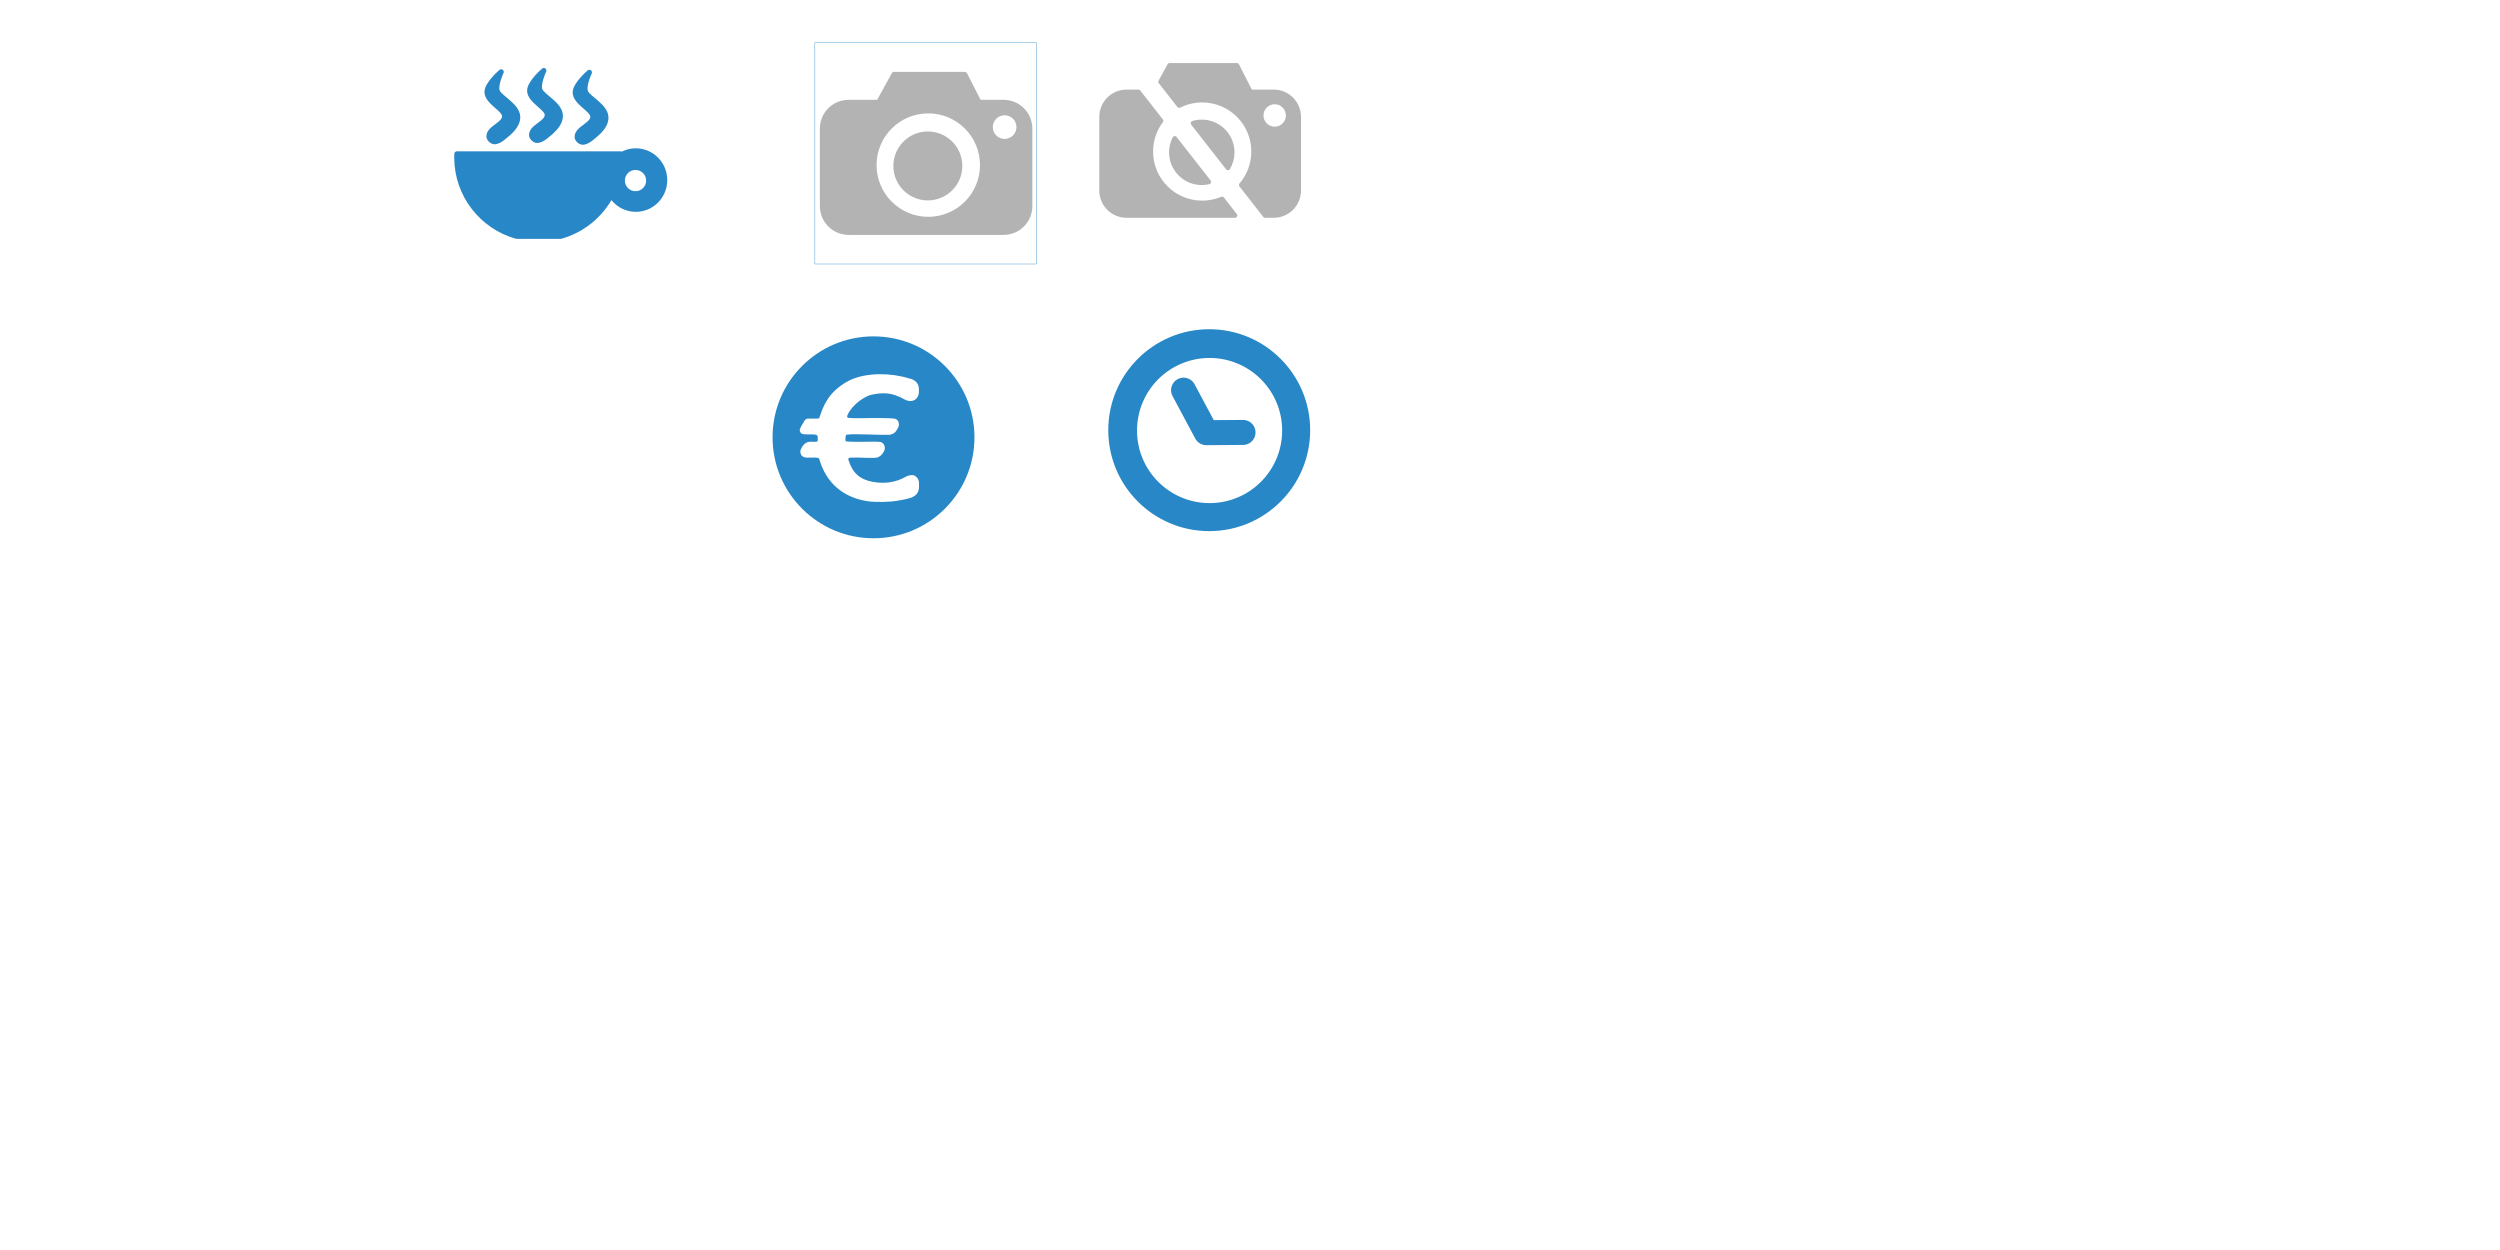
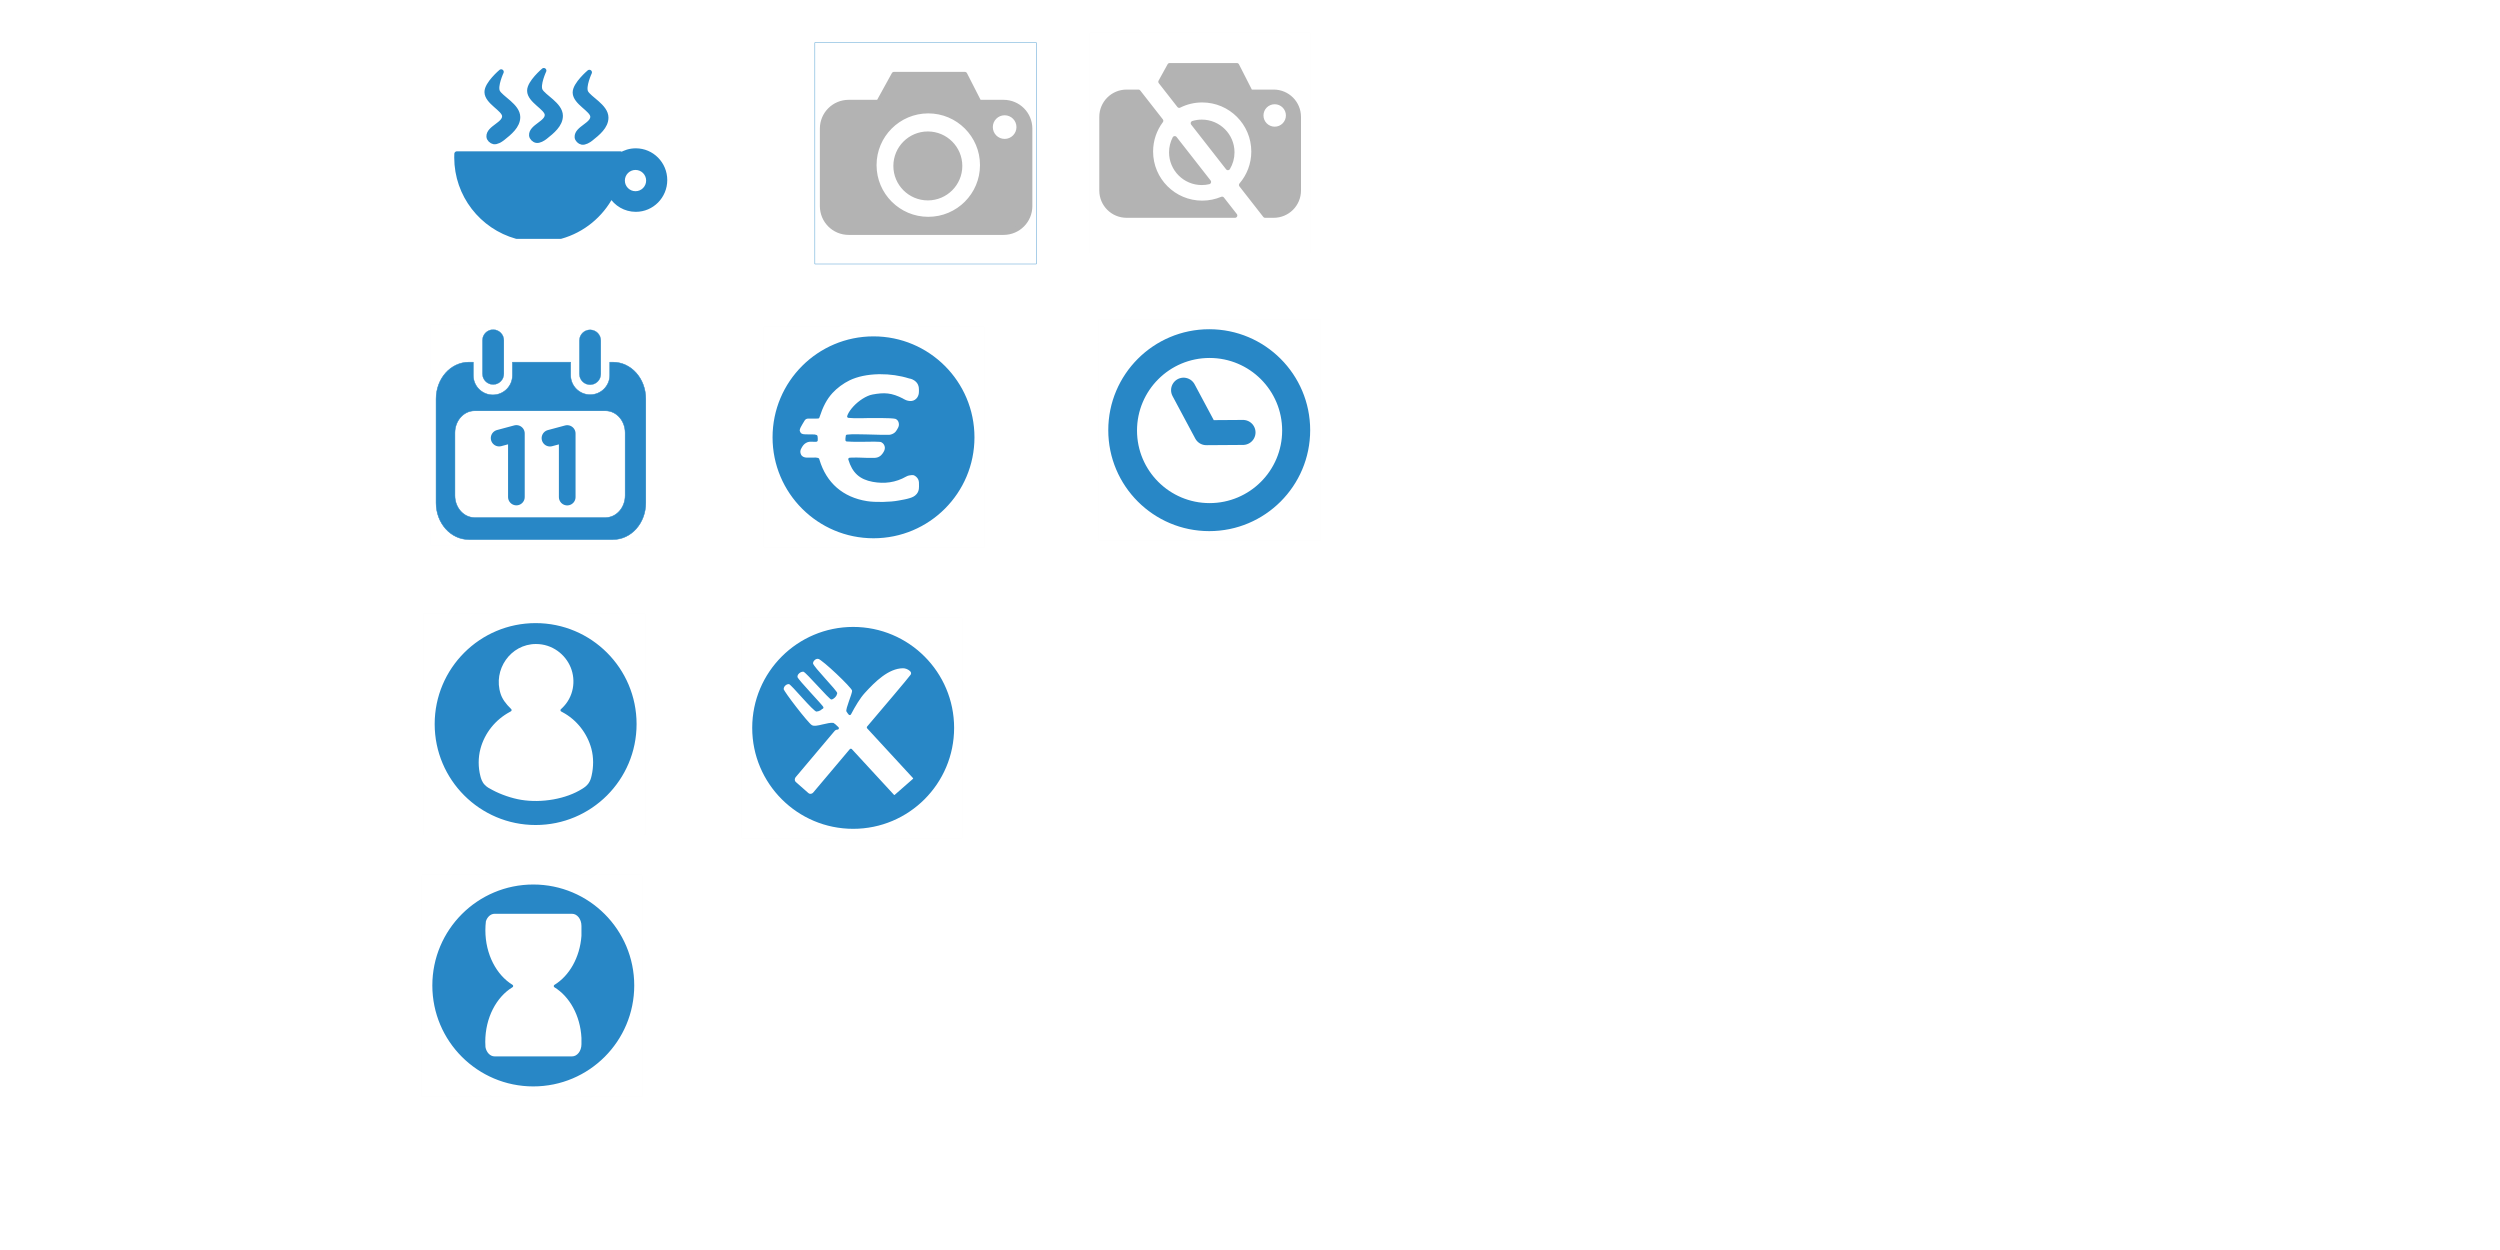
<svg xmlns="http://www.w3.org/2000/svg" width="6000" height="3000" id="svg2" version="1.1">
  <defs id="defs4" />
  <g id="layer1" transform="translate(0,1947.638)">
    <g id="g4148" transform="matrix(1.032645,0,0,1.032645,-303.1612,9.838773)" style="fill:#2887c6;fill-opacity:1;stroke:#2887c6;stroke-opacity:1">
      <path id="path3883-5" d="m 1771.281,-1544.888 c -13.174,0 -25.447,3.84 -35.812,10.469 -0.031,-1.17 -0.044,-2.334 -0.094,-3.5 l -379.906,0 c -0.118,2.748 -0.188,5.505 -0.188,8.281 0,87.254 58.788,160.788 138.906,183.156 l 102.469,0 c 50.977,-14.232 93.318,-49.172 117.375,-95.188 11.795,19.454 33.02,32.406 57.25,32.406 37.058,0 67.094,-30.36 67.094,-67.812 0,-37.452 -30.036,-67.812 -67.094,-67.812 z m -0.719,38.25 c 16.963,0 30.719,13.756 30.719,30.719 0,16.963 -13.756,30.719 -30.719,30.719 -16.963,0 -30.719,-13.756 -30.719,-30.719 0,-16.963 13.756,-30.719 30.719,-30.719 z" style="color:#000000;fill:#2887c6;fill-opacity:1;stroke:#2887c6;stroke-width:12;stroke-linecap:round;stroke-linejoin:round;stroke-miterlimit:4;stroke-opacity:1;stroke-dasharray:none;stroke-dashoffset:0;marker:none;visibility:visible;display:inline;overflow:visible;enable-background:accumulate" />
      <path id="path4100" d="m 1430.084,-1578.055 c -1.208,-20.167 38.174,-28.365 36.365,-48.487 -1.465,-16.297 -40.579,-32.192 -40.911,-55.053 -0.278,-19.101 32.83,-46.972 32.83,-46.972 0,0 -15.321,32.927 -8.586,46.467 7.4,14.878 46.891,32.925 46.972,58.589 0.065,20.643 -19.184,36.162 -35.355,48.992 -5.076,4.027 -13.84,9.301 -20.203,8.081 -5.263,-1.009 -10.791,-6.268 -11.112,-11.617 z" style="fill:#2887c6;fill-opacity:1;stroke:#2887c6;stroke-width:12;stroke-linecap:round;stroke-linejoin:round;stroke-miterlimit:4;stroke-opacity:1;stroke-dasharray:none" />
      <path id="path4100-0" d="m 1529.173,-1581.082 c -1.208,-20.167 38.174,-28.365 36.365,-48.487 -1.465,-16.297 -40.579,-32.192 -40.911,-55.053 -0.278,-19.101 32.83,-46.972 32.83,-46.972 0,0 -15.321,32.927 -8.586,46.467 7.4,14.878 46.891,32.925 46.972,58.589 0.065,20.643 -19.184,36.162 -35.355,48.992 -5.076,4.027 -13.84,9.301 -20.203,8.081 -5.263,-1.009 -10.791,-6.268 -11.112,-11.617 z" style="fill:#2887c6;fill-opacity:1;stroke:#2887c6;stroke-width:12;stroke-linecap:round;stroke-linejoin:round;stroke-miterlimit:4;stroke-opacity:1;stroke-dasharray:none" />
      <path id="path4100-0-6" d="m 1635.061,-1576.92 c -1.208,-20.167 38.174,-28.365 36.365,-48.487 -1.465,-16.297 -40.579,-32.192 -40.911,-55.053 -0.278,-19.101 32.83,-46.972 32.83,-46.972 0,0 -15.321,32.927 -8.586,46.467 7.4,14.878 46.891,32.925 46.972,58.589 0.065,20.643 -19.184,36.162 -35.355,48.992 -5.076,4.027 -13.84,9.301 -20.203,8.081 -5.263,-1.009 -10.791,-6.268 -11.112,-11.617 z" style="fill:#2887c6;fill-opacity:1;stroke:#2887c6;stroke-width:12;stroke-linecap:round;stroke-linejoin:round;stroke-miterlimit:4;stroke-opacity:1;stroke-dasharray:none" />
    </g>
    <rect style="opacity:0;color:#000000;fill:none;fill-opacity:1;fill-rule:evenodd;stroke:#2887c6;stroke-width:1;stroke-linecap:round;stroke-linejoin:round;stroke-miterlimit:4;stroke-opacity:1;stroke-dasharray:none;stroke-dashoffset:0;marker:none;visibility:visible;display:inline;overflow:visible;enable-background:accumulate" id="rect4980" width="531.429" height="531.429" x="1080" y="97.143" transform="translate(0,-1947.638)" />
    <rect style="opacity:0.971;color:#000000;fill:none;stroke:#2887c6;stroke-width:1;stroke-linecap:round;stroke-linejoin:round;stroke-miterlimit:4;stroke-opacity:1;stroke-dasharray:none;stroke-dashoffset:0;marker:none;visibility:visible;display:inline;overflow:visible;enable-background:accumulate;fill-opacity:1" id="rect4980-5" width="531.429" height="531.429" x="1955.687" y="-1845.454" />
    <path style="color:#000000;fill:#b3b3b3;fill-opacity:1;fill-rule:evenodd;stroke:#b3b3b3;stroke-width:11.739;stroke-linecap:round;stroke-linejoin:round;stroke-miterlimit:4;stroke-opacity:1;stroke-dasharray:none;stroke-dashoffset:0;marker:none;visibility:visible;display:inline;overflow:visible;enable-background:accumulate" d="m 2145.604,-1769.299 -36.99,67.102 -71.81,0 c -35.037,0 -63.25,28.213 -63.25,63.25 l 0,185.96 c 0,35.037 28.213,63.251 63.25,63.251 l 371.738,0 c 35.037,0 63.25,-28.213 63.25,-63.251 l 0,-185.96 c 0,-35.037 -28.213,-63.25 -63.25,-63.25 l -58.757,0 -34.239,-67.102 -169.941,0 z m 82.265,87.921 c 71.791,0 129.986,58.195 129.986,129.986 0,71.791 -58.195,129.986 -129.986,129.986 -71.791,0 -129.986,-58.195 -129.986,-129.986 0,-71.791 58.194,-129.986 129.986,-129.986 z m 183.27,4.524 c 18.91,0 34.239,15.329 34.239,34.239 0,18.91 -15.329,34.239 -34.239,34.239 -18.91,0 -34.239,-15.329 -34.239,-34.239 0,-18.91 15.329,-34.239 34.239,-34.239 z m -184.34,50.594 c -42.448,0 -76.854,34.437 -76.854,76.885 0,42.448 34.406,76.854 76.854,76.854 42.448,0 76.885,-34.406 76.885,-76.854 0,-42.448 -34.437,-76.885 -76.885,-76.885 z" id="rect3029" />
    <rect style="opacity:0.01;color:#000000;fill:none;stroke:#8c8e8f;stroke-width:1;stroke-linecap:round;stroke-linejoin:round;stroke-miterlimit:4;stroke-opacity:1;stroke-dasharray:none;stroke-dashoffset:0;marker:none;visibility:visible;display:inline;overflow:visible;enable-background:accumulate" id="rect4980-5-0" width="531.429" height="531.429" x="2614.286" y="-1870.495" />
    <path style="color:#000000;fill:#b3b3b3;fill-opacity:1;fill-rule:evenodd;stroke:#b3b3b3;stroke-width:11.144;stroke-linecap:round;stroke-linejoin:round;stroke-miterlimit:4;stroke-opacity:1;stroke-dasharray:none;stroke-dashoffset:0;marker:none;visibility:visible;display:inline;overflow:visible;enable-background:accumulate" d="m 2807.169,-1790.785 -21.686,39.366 44.617,57.077 c 16.604,-8.314 35.344,-12.994 55.178,-12.994 68.152,0 123.409,55.258 123.409,123.409 0,30.627 -11.165,58.645 -29.636,80.216 l 57.225,73.245 20.499,0 c 33.261,0 60.043,-26.782 60.043,-60.044 l 0,-176.541 c 0,-33.261 -26.782,-60.043 -60.043,-60.043 l -55.772,0 -32.484,-63.692 -161.352,0 z m -103.266,63.692 c -33.261,0 -60.044,26.782 -60.044,60.043 l 0,176.541 c 0,33.261 26.782,60.044 60.044,60.044 l 260.109,0 -31.001,-39.663 c -14.685,6.166 -30.807,9.582 -47.732,9.582 -68.152,0 -123.409,-55.228 -123.409,-123.38 0,-27.687 9.137,-53.25 24.533,-73.838 l -54.199,-69.329 -28.301,0 z m 355.366,24.059 c 17.951,0 32.484,14.533 32.484,32.484 0,17.951 -14.533,32.514 -32.484,32.514 -17.951,0 -32.514,-14.563 -32.514,-32.514 0,-17.951 14.563,-32.484 32.514,-32.484 z m -174.998,48.029 c -7.309,0 -14.375,1.084 -21.033,3.085 l 83.746,107.182 c 6.513,-10.916 10.264,-23.656 10.264,-37.29 0,-40.296 -32.682,-72.978 -72.978,-72.978 z m -64.849,39.544 c -5.178,10.024 -8.128,21.376 -8.128,33.433 0,40.296 32.681,72.948 72.978,72.948 5.789,0 11.39,-0.684 16.791,-1.958 l -81.64,-104.423 z" id="rect3029-7" />
    <rect style="opacity:0.01;color:#000000;fill:none;stroke:#8c8e8f;stroke-width:1;stroke-linecap:round;stroke-linejoin:round;stroke-miterlimit:4;stroke-opacity:1;stroke-dasharray:none;stroke-dashoffset:0;marker:none;visibility:visible;display:inline;overflow:visible;enable-background:accumulate" id="rect4980-5-0-8" width="531.429" height="531.429" x="2637.143" y="-1181.924" />
    <g id="g3814" transform="translate(0,-14)">
      <path id="path3021" transform="translate(0,-1947.638)" d="m 2902.156,807.562 c -131.92,0 -238.875,106.955 -238.875,238.875 0,131.92 106.955,238.844 238.875,238.844 131.92,0 238.844,-106.924 238.844,-238.844 0,-131.92 -106.924,-238.875 -238.844,-238.875 z m 0.844,62.125 c 98.084,0 177.594,79.51 177.594,177.594 0,98.084 -79.51,177.594 -177.594,177.594 -98.084,0 -177.594,-79.51 -177.594,-177.594 0,-98.084 79.51,-177.594 177.594,-177.594 z" style="color:#000000;fill:#2887c6;fill-opacity:1;fill-rule:evenodd;stroke:#2887c6;stroke-width:6.848;stroke-linecap:round;stroke-linejoin:round;stroke-miterlimit:4;stroke-opacity:1;stroke-dasharray:none;stroke-dashoffset:0;marker:none;visibility:visible;display:inline;overflow:visible;enable-background:accumulate" />
      <path transform="translate(0,-1947.638)" id="path3810" d="m 2840.549,950.4 54.548,102.025 88.158,-0.592" style="fill:none;stroke:#2887c6;stroke-width:60;stroke-linecap:round;stroke-linejoin:round;stroke-miterlimit:4;stroke-opacity:1;stroke-dasharray:none" />
    </g>
    <rect style="opacity:0.01;color:#000000;fill:none;stroke:#8c8e8f;stroke-width:1;stroke-linecap:round;stroke-linejoin:round;stroke-miterlimit:4;stroke-opacity:1;stroke-dasharray:none;stroke-dashoffset:0;marker:none;visibility:visible;display:inline;overflow:visible;enable-background:accumulate" id="rect4980-5-0-8-8" width="531.429" height="531.429" x="1831.429" y="-1164.781" />
    <path style="color:#000000;fill:#2887c6;fill-opacity:1;fill-rule:evenodd;stroke:#2887c6;stroke-width:6.848;stroke-linecap:round;stroke-linejoin:round;stroke-miterlimit:4;stroke-opacity:1;stroke-dasharray:none;stroke-dashoffset:0;marker:none;visibility:visible;display:inline;overflow:visible;enable-background:accumulate" d="m 2096.442,-1136.928 c -131.919,0 -238.875,106.955 -238.875,238.875 0,131.92 106.956,238.844 238.875,238.844 131.92,0 238.844,-106.924 238.844,-238.844 0,-131.92 -106.924,-238.875 -238.844,-238.875 z m 15.563,83.969 c 23.799,-0.164 48.434,3.222 71.125,10.406 2.204,0.276 11.299,1.82 18.875,10.188 4.092,4.519 5.965,10.23 6.531,14.656 0.566,4.426 0.281,7.871 0.281,10.438 0,5.48 -1.401,10.83 -4.719,15.687 -3.317,4.858 -9.397,9.277 -16.656,9.75 -6.162,0.402 -11.46,-1.06 -15.187,-2.688 -3.029,-1.322 -5.949,-3.09 -6.063,-3.25 -27.298,-14.084 -43.891,-14.799 -71.781,-9.625 -13.7,2.542 -31.598,14.312 -43.688,27.406 -6.045,6.547 -10.685,13.392 -13.031,18.625 -0.542,1.209 -0.891,2.257 -1.156,3.188 3.641,0.391 8.111,0.696 13.375,0.812 12.214,0.27 26.151,-0.121 33.094,-0.312 0.052,-3.1e-4 0.104,-3.1e-4 0.156,0 0,0 14.997,-0.222 30.531,-0.094 7.767,0.064 15.628,0.214 22.063,0.531 3.217,0.158 6.063,0.329 8.562,0.625 1.25,0.148 2.411,0.305 3.719,0.594 1.308,0.289 2.46,0.05 5.938,2.531 5.909,4.215 7.416,12.212 6.75,16.75 -0.666,4.537 -2.275,7.606 -4,10.312 -2.378,3.731 -4.949,10.142 -14.781,13.969 -5.853,2.278 -8.415,1.681 -13.031,1.812 -4.616,0.132 -10.007,0.067 -15.812,-0.062 -11.611,-0.26 -24.761,-0.812 -34.094,-0.906 -11.441,-0.115 -24.612,-0.552 -34.813,-0.313 -4.682,0.11 -8.443,0.408 -11,0.781 -0.36,1.116 -0.428,2.112 -0.719,5.938 -0.098,1.301 -0.031,2.436 -0.031,3.719 3.777,0.299 8.479,0.539 13.375,0.656 10.813,0.258 21.438,0.125 21.438,0.125 0.052,-3e-4 0.104,-3e-4 0.156,0 12.557,0 23.013,-0.367 31.156,-0.375 4.072,-0.004 7.529,0.074 10.781,0.406 3.252,0.332 6.28,-0.499 11.844,4.438 3.456,3.066 6.015,8.625 5.906,13.562 -0.109,4.937 -1.895,8.889 -4.188,12.531 -1.885,2.993 -6.892,11.181 -17,13.812 -0.01,0.003 -0.021,-0.003 -0.031,0 -4.707,1.216 -7.447,0.951 -11.75,1.031 -4.313,0.081 -9.187,0.04 -13.875,-0.062 -9.281,-0.203 -17.549,-0.586 -17.719,-0.594 0,0 -0.188,1e-4 -0.188,0 -0.178,-0.006 -8.745,-0.283 -17.5,-0.062 -2.104,0.053 -3.626,0.258 -5.562,0.375 9.199,30.538 25.644,45.547 56,51.094 27.024,4.938 53.152,1.8 77.906,-12.344 4.119,-2.353 5.909,-2.507 9.313,-3.219 1.702,-0.356 3.482,-0.656 5.656,-0.719 2.174,-0.062 4.79,-0.445 9.219,2.125 4.687,2.72 8.846,7.762 10.344,12.562 1.498,4.801 1.25,8.42 1.25,11.5 0,5.519 1.179,15.621 -6.25,24.688 -5.631,6.873 -12.688,9.238 -17.531,10.844 -9.282,3.077 -21.19,4.825 -27.687,6.094 -20.635,4.028 -56.837,4.745 -77.313,1.469 -59.034,-9.447 -99.758,-44.86 -116.75,-101.719 -0.046,-0.154 -0.085,-0.313 -0.125,-0.469 0,0 -0.158,-0.623 -0.469,-1.375 -1.014,-0.225 -3.151,-0.865 -5.312,-0.969 -3.459,-0.167 -6.375,0.062 -6.375,0.062 -0.378,0.034 -0.746,0.062 -1.125,0.062 -5.828,0 -9.785,0.2 -13.719,0.031 -3.934,-0.168 -9.683,-0.941 -14.156,-5.281 -3.553,-3.447 -5.347,-10.207 -4.625,-14.562 0.722,-4.355 2.345,-7.258 4.281,-10.438 1.751,-2.876 4.957,-8.042 11,-11.438 6.751,-3.793 11.338,-3.216 15.438,-3.281 3.873,-0.061 6.717,0.218 7.062,0.25 0,0 1.626,0.061 3.469,-0.125 0.172,-0.017 0.183,-0.087 0.344,-0.125 0.01,-0.063 0.021,-0.058 0.031,-0.125 0.191,-1.626 0.111,-3.48 0.031,-4.687 -0.124,-1.882 -0.133,-2.671 -0.406,-3.938 -0.079,-0.364 -0.156,-0.535 -0.25,-0.781 -0.678,-0.229 -2.038,-0.799 -3.594,-0.969 -2.817,-0.308 -5.25,-0.219 -5.25,-0.219 -0.232,0.015 -0.455,0.028 -0.687,0.031 -5.822,0 -10.88,-0.035 -14.75,-0.156 -1.935,-0.061 -3.54,-0.119 -5.125,-0.281 -0.793,-0.081 -1.504,-0.145 -2.75,-0.437 -0.623,-0.146 -1.355,-0.329 -2.688,-0.938 -1.332,-0.609 -4.136,-1.281 -6.437,-6.469 -2.248,-5.069 -1.082,-6.647 -0.844,-7.875 0.239,-1.228 0.483,-1.913 0.719,-2.562 0.471,-1.3 0.952,-2.297 1.5,-3.406 1.093,-2.212 2.487,-4.694 4.156,-7.438 l 0,-0.031 5.531,-9.125 c 2.234,-3.682 6.475,-6.058 10.781,-6.062 l 16.594,0 c 4.89,0 5.674,-0.103 7.563,-0.188 8.841,-26.893 18.059,-44.648 32.187,-60.125 11.142,-12.206 26.779,-23.788 41.938,-31.125 19.807,-9.587 44.231,-14.373 69.875,-15.062 1.578,-0.043 3.163,-0.052 4.75,-0.063 z" id="path3021-3" />
+     <rect style="opacity:0.01;color:#000000;fill:none;stroke:#2887c6;stroke-width:1;stroke-linecap:round;stroke-linejoin:round;stroke-miterlimit:4;stroke-opacity:1;stroke-dasharray:none;stroke-dashoffset:0;marker:none;visibility:visible;display:inline;overflow:visible;enable-background:accumulate" id="rect4980-5-4" width="531.429" height="531.429" x="1033.342" y="-1169.007" />
+     <g id="g3973">
+       <path id="rect3873" transform="translate(0,-1947.638)" d="M 1125.25 869.219 C 1081.692 869.219 1046.594 908.547 1046.594 957.344 L 1046.594 1206.812 C 1046.594 1255.609 1081.692 1294.875 1125.25 1294.875 L 1471.219 1294.875 C 1514.777 1294.875 1549.844 1255.609 1549.844 1206.812 L 1549.844 957.344 C 1549.844 908.547 1514.777 869.219 1471.219 869.219 L 1463.438 869.219 L 1463.438 900.281 C 1463.438 926.304 1442.492 947.25 1416.469 947.25 C 1390.446 947.25 1369.5 926.304 1369.5 900.281 L 1369.5 869.219 L 1229.875 869.219 L 1229.875 900.75 C 1229.875 926.773 1208.898 947.75 1182.875 947.75 C 1156.852 947.75 1135.906 926.773 1135.906 900.75 L 1135.906 869.219 L 1125.25 869.219 z M 1139.156 985.844 L 1453.031 985.844 C 1479.267 985.844 1500.406 1009.547 1500.406 1038.938 L 1500.406 1189.156 C 1500.406 1218.547 1479.267 1242.219 1453.031 1242.219 L 1139.156 1242.219 C 1112.921 1242.219 1091.781 1218.547 1091.781 1189.156 L 1091.781 1038.938 C 1091.781 1009.547 1112.921 985.844 1139.156 985.844 z " style="color:#000000;fill:#2887c6;fill-opacity:1;fill-rule:evenodd;stroke:#2887c6;stroke-width:1.169;stroke-linecap:round;stroke-linejoin:round;stroke-miterlimit:4;stroke-opacity:1;stroke-dasharray:none;stroke-dashoffset:0;marker:none;visibility:visible;display:inline;overflow:visible;enable-background:accumulate" />
+       <rect ry="25.702" y="-1156.529" x="1157.869" height="131.732" width="51.403" id="rect3895-49" style="color:#000000;fill:#2887c6;fill-opacity:1;fill-rule:evenodd;stroke:#2887c6;stroke-width:0.684;stroke-linecap:round;stroke-linejoin:round;stroke-miterlimit:4;stroke-opacity:1;stroke-dasharray:none;stroke-dashoffset:0;marker:none;visibility:visible;display:inline;overflow:visible;enable-background:accumulate" />
+       <rect ry="25.702" y="-1156.058" x="1390.532" height="131.732" width="51.403" id="rect3895-49-0" style="color:#000000;fill:#2887c6;fill-opacity:1;fill-rule:evenodd;stroke:#2887c6;stroke-width:0.684;stroke-linecap:round;stroke-linejoin:round;stroke-miterlimit:4;stroke-opacity:1;stroke-dasharray:none;stroke-dashoffset:0;marker:none;visibility:visible;display:inline;overflow:visible;enable-background:accumulate" />
+       <path id="path3953" d="m 1239.335,-754.801 -10e-5,-152.533 -41.416,11.112" style="fill:none;stroke:#2887c6;stroke-width:40;stroke-linecap:round;stroke-linejoin:round;stroke-miterlimit:4;stroke-opacity:1;stroke-dasharray:none" />
+       <path id="path3953-0" d="m 1361.337,-754.647 -10e-5,-152.533 -41.416,11.112" style="fill:none;stroke:#2887c6;stroke-width:40;stroke-linecap:round;stroke-linejoin:round;stroke-miterlimit:4;stroke-opacity:1;stroke-dasharray:none" />
+     </g>
+     <path style="color:#000000;fill:#2887c6;fill-opacity:1;fill-rule:evenodd;stroke:#2887c6;stroke-width:6.848;stroke-linecap:round;stroke-linejoin:round;stroke-miterlimit:4;stroke-opacity:1;stroke-dasharray:none;stroke-dashoffset:0;marker:none;visibility:visible;display:inline;overflow:visible;enable-background:accumulate" d="m 2047.612,-439.597 c -131.919,0 -238.875,106.956 -238.875,238.875 0,131.92 106.956,238.844 238.875,238.844 131.92,0 238.844,-106.924 238.844,-238.844 0,-131.919 -106.924,-238.875 -238.844,-238.875 z m -85.375,69.719 c 0.423,0 0.94,0.016 1.625,0.125 3.365,0.538 5.163,2.065 8.188,4.187 3.025,2.123 6.59,4.953 10.625,8.313 8.069,6.72 17.845,15.516 27.312,24.469 9.468,8.952 18.645,18.043 25.562,25.375 3.458,3.666 6.309,6.888 8.438,9.5 1.064,1.306 1.955,2.461 2.656,3.531 0.701,1.071 1.405,1.662 1.656,3.906 0.227,2.023 -0.129,3.535 -0.562,5.406 -0.433,1.871 -1.041,3.946 -1.781,6.25 -1.48,4.607 -3.451,10.04 -5.344,15.406 -1.893,5.366 -3.702,10.686 -4.844,14.906 -0.571,2.11 -0.957,3.942 -1.125,5.25 -0.116,0.899 -0.051,1.547 -0.063,1.687 0.173,0.338 1.32,2.275 2.969,4.406 0.522,0.674 1.276,1.516 1.875,2.25 10.402,-19.794 21.971,-39.216 33.5,-51.844 24.931,-27.309 57.745,-60.083 94.156,-60.5 6.099,-0.07 13.163,2.478 18.375,6.937 1.784,1.527 3.4,3.363 4.188,5.938 0.787,2.575 0.247,5.861 -1.469,8.219 -3.94,5.415 -19.741,24.295 -40.312,48.719 -19.75,23.449 -43.496,51.407 -64.094,75.625 l 110,119.313 a 4.652,4.652 0 0 1 -0.375,6.656 l -43.875,38.469 a 4.652,4.652 0 0 1 -6.469,-0.344 l -101.031,-109.594 -87.563,103.813 c -4.108,4.872 -11.537,6.182 -16.437,1.875 l -0.031,0 0,0.031 -30.219,-26.625 a 4.652,4.652 0 0 1 0,-0.031 c -4.913,-4.336 -4.648,-11.804 -0.531,-16.688 l 93.219,-110.594 c 2.39,-2.835 5.939,-4.403 9.438,-4.438 -0.027,-0.027 -0.036,-0.035 -0.063,-0.062 -2.482,-2.493 -5.071,-4.952 -7.187,-6.75 -1.852,-1.573 -3.923,-2.542 -3.625,-2.594 -4.343,-0.753 -14.6,1.401 -24.438,3.781 -5.019,1.215 -10.051,2.409 -14.687,2.938 -4.637,0.529 -9.013,0.644 -13,-1.625 -2.33,-1.326 -4.008,-3.104 -6.563,-5.781 -2.555,-2.677 -5.598,-6.161 -9,-10.156 -6.803,-7.991 -14.935,-18.122 -22.812,-28.281 -7.878,-10.16 -15.455,-20.293 -21.094,-28.281 -2.819,-3.994 -5.168,-7.447 -6.844,-10.156 -0.838,-1.355 -1.507,-2.508 -2.031,-3.562 -0.524,-1.054 -1.251,-1.374 -1.094,-4.094 0.244,-4.215 2.346,-7.765 5.125,-10.312 2.779,-2.548 6.345,-4.277 10.281,-4.312 2.969,-0.026 3.331,0.956 4.25,1.625 0.919,0.669 1.825,1.466 2.875,2.438 2.101,1.944 4.667,4.585 7.625,7.719 5.916,6.267 13.34,14.537 20.844,22.781 7.503,8.245 15.063,16.471 21.156,22.531 3.047,3.03 5.752,5.513 7.75,7.125 0.999,0.806 1.853,1.372 2.344,1.656 0.037,0.021 0,0.015 0.031,0.031 2.502,-0.159 5.835,-1.205 8.375,-2.875 2.166,-1.424 3.336,-3.022 3.875,-4.437 -0.317,-0.417 -0.578,-0.751 -1.062,-1.344 -1.575,-1.923 -3.93,-4.645 -6.781,-7.844 -5.702,-6.398 -13.402,-14.78 -21.125,-23.25 -7.723,-8.47 -15.461,-17.044 -21.375,-23.906 -2.957,-3.431 -5.469,-6.424 -7.313,-8.844 -0.922,-1.21 -1.637,-2.232 -2.25,-3.219 -0.613,-0.987 -1.277,-1.505 -1.5,-3.719 -0.503,-4.988 2.287,-8.98 5.594,-11.781 3.298,-2.795 7.417,-4.712 12,-4.344 2.541,0.204 2.942,0.987 3.875,1.656 0.933,0.669 1.906,1.459 3,2.438 2.188,1.958 4.868,4.615 7.938,7.75 6.138,6.271 13.806,14.504 21.469,22.75 7.663,8.246 15.303,16.506 21.344,22.688 3.021,3.091 5.654,5.659 7.594,7.406 0.943,0.85 1.71,1.499 2.219,1.875 0.086,-0.041 0.536,-0.07 1.594,-0.625 1.268,-0.666 2.847,-1.836 4.25,-3.219 2.669,-2.63 4.343,-6.053 4.469,-7.688 -0.29,-0.518 -0.854,-1.386 -1.594,-2.406 -1.479,-2.041 -3.679,-4.814 -6.375,-8 -5.392,-6.372 -12.672,-14.419 -19.937,-22.531 -7.266,-8.112 -14.544,-16.262 -20.063,-22.906 -2.759,-3.322 -5.065,-6.276 -6.781,-8.75 -0.858,-1.237 -1.556,-2.334 -2.125,-3.437 -0.569,-1.103 -1.196,-2.015 -1.156,-4.094 0.075,-3.965 2.109,-7.123 4.625,-9.562 2.516,-2.439 5.74,-4.344 9.719,-4.344 z m 72.344,128.312 c -0.01,-0.018 -0.091,-0.148 -0.094,-0.156 0.074,0.191 0.088,0.22 0.094,0.156 z m -62.062,-8.344 c 0.029,0.039 0.244,0.309 0.312,0.406 -0.037,-0.035 -0.253,-0.305 -0.312,-0.406 z" id="path3021-3-9" />
+     <rect style="opacity:0.01;color:#000000;fill:none;stroke:#8c8e8f;stroke-width:1;stroke-linecap:round;stroke-linejoin:round;stroke-miterlimit:4;stroke-opacity:1;stroke-dasharray:none;stroke-dashoffset:0;marker:none;visibility:visible;display:inline;overflow:visible;enable-background:accumulate" id="rect4980-5-0-8-8-1" width="531.429" height="531.429" x="1778.834" y="-465.941" />
+     <path style="color:#000000;fill:#2887c6;fill-opacity:1;fill-rule:evenodd;stroke:#2887c6;stroke-width:6.848;stroke-linecap:round;stroke-linejoin:round;stroke-miterlimit:4;stroke-opacity:1;stroke-dasharray:none;stroke-dashoffset:0;marker:none;visibility:visible;display:inline;overflow:visible;enable-background:accumulate" d="m 1285.518,-448.749 c -131.919,0 -238.875,106.956 -238.875,238.875 0,131.92 106.956,238.844 238.875,238.844 131.92,0 238.844,-106.924 238.844,-238.844 0,-131.919 -106.924,-238.875 -238.844,-238.875 z m 0.656,43.313 c 40.903,-0.082 73.474,25.914 86.688,58.406 13.214,32.492 7.799,73.924 -22.031,101.812 -0.877,0.82 -1.407,1.308 -2.312,2.156 1.022,0.558 1.883,1.051 2.906,1.594 34.828,18.473 61.039,51.766 71.25,90.062 5.616,21.064 5.449,44.696 0.531,66 -1.343,5.817 -3,12.594 -7.875,19.562 -4.875,6.969 -10.853,10.917 -15.812,14.062 -40.066,25.409 -99.44,35.234 -149,27.188 -22.874,-3.714 -49.754,-12.895 -70.156,-23.938 -7.363,-3.985 -13.071,-6.374 -19.875,-13.594 -6.804,-7.219 -9.361,-16.149 -10.813,-21.75 -5.646,-21.777 -5.73,-45.736 0.094,-67.531 10.385,-38.873 36.825,-71.766 72.594,-90.812 0.95,-0.506 1.212,-0.747 2.062,-1.219 -0.192,-0.189 -0.114,-0.15 -0.312,-0.344 -12.979,-12.635 -21.549,-24.438 -25.75,-37.219 -19.855,-60.401 24.555,-124.312 87.812,-124.437 z" id="path3021-3-9-1" />
+     <rect style="opacity:0.01;color:#000000;fill:none;stroke:#8c8e8f;stroke-width:1;stroke-linecap:round;stroke-linejoin:round;stroke-miterlimit:4;stroke-opacity:1;stroke-dasharray:none;stroke-dashoffset:0;marker:none;visibility:visible;display:inline;overflow:visible;enable-background:accumulate" id="rect4980-5-0-8-8-1-5" width="531.429" height="531.429" x="1016.743" y="-475.104" />
+     <path style="color:#000000;fill:#2887c6;fill-opacity:1;fill-rule:evenodd;stroke:#2887c6;stroke-width:6.848;stroke-linecap:round;stroke-linejoin:round;stroke-miterlimit:4;stroke-opacity:1;stroke-dasharray:none;stroke-dashoffset:0;marker:none;visibility:visible;display:inline;overflow:visible;enable-background:accumulate" d="M 1279.906 2126.25 C 1147.987 2126.25 1041.031 2233.206 1041.031 2365.125 C 1041.031 2497.045 1147.987 2603.969 1279.906 2603.969 C 1411.826 2603.969 1518.75 2497.045 1518.75 2365.125 C 1518.75 2233.206 1411.826 2126.25 1279.906 2126.25 z M 1187 2189.688 L 1372.938 2189.688 C 1387.322 2189.688 1398.906 2204.191 1398.906 2222.188 L 1398.906 2246.312 C 1395.056 2299.326 1369.009 2344.332 1332.469 2366.594 C 1369.814 2389.481 1396.14 2436.119 1398.906 2490.781 L 1398.906 2506.25 C 1398.906 2524.247 1387.322 2538.75 1372.938 2538.75 L 1187 2538.75 C 1174.601 2538.75 1164.299 2527.967 1161.688 2513.469 C 1161.384 2509.131 1161.219 2504.749 1161.219 2500.312 C 1161.219 2441.452 1188.528 2390.59 1228.156 2366.438 C 1188.661 2342.225 1161.469 2291.426 1161.469 2232.688 C 1161.469 2225.109 1161.908 2217.68 1162.781 2210.406 C 1166.539 2198.273 1175.944 2189.688 1187 2189.688 z " transform="translate(0,-1947.638)" id="path3021-3-9-1-3" />
+     <rect style="opacity:0.01;color:#000000;fill:none;stroke:#8c8e8f;stroke-width:1;stroke-linecap:round;stroke-linejoin:round;stroke-miterlimit:4;stroke-opacity:1;stroke-dasharray:none;stroke-dashoffset:0;marker:none;visibility:visible;display:inline;overflow:visible;enable-background:accumulate" id="rect4980-5-0-8-8-1-5-3" width="531.429" height="531.429" x="1011.119" y="152.272" />
  </g>
</svg>
